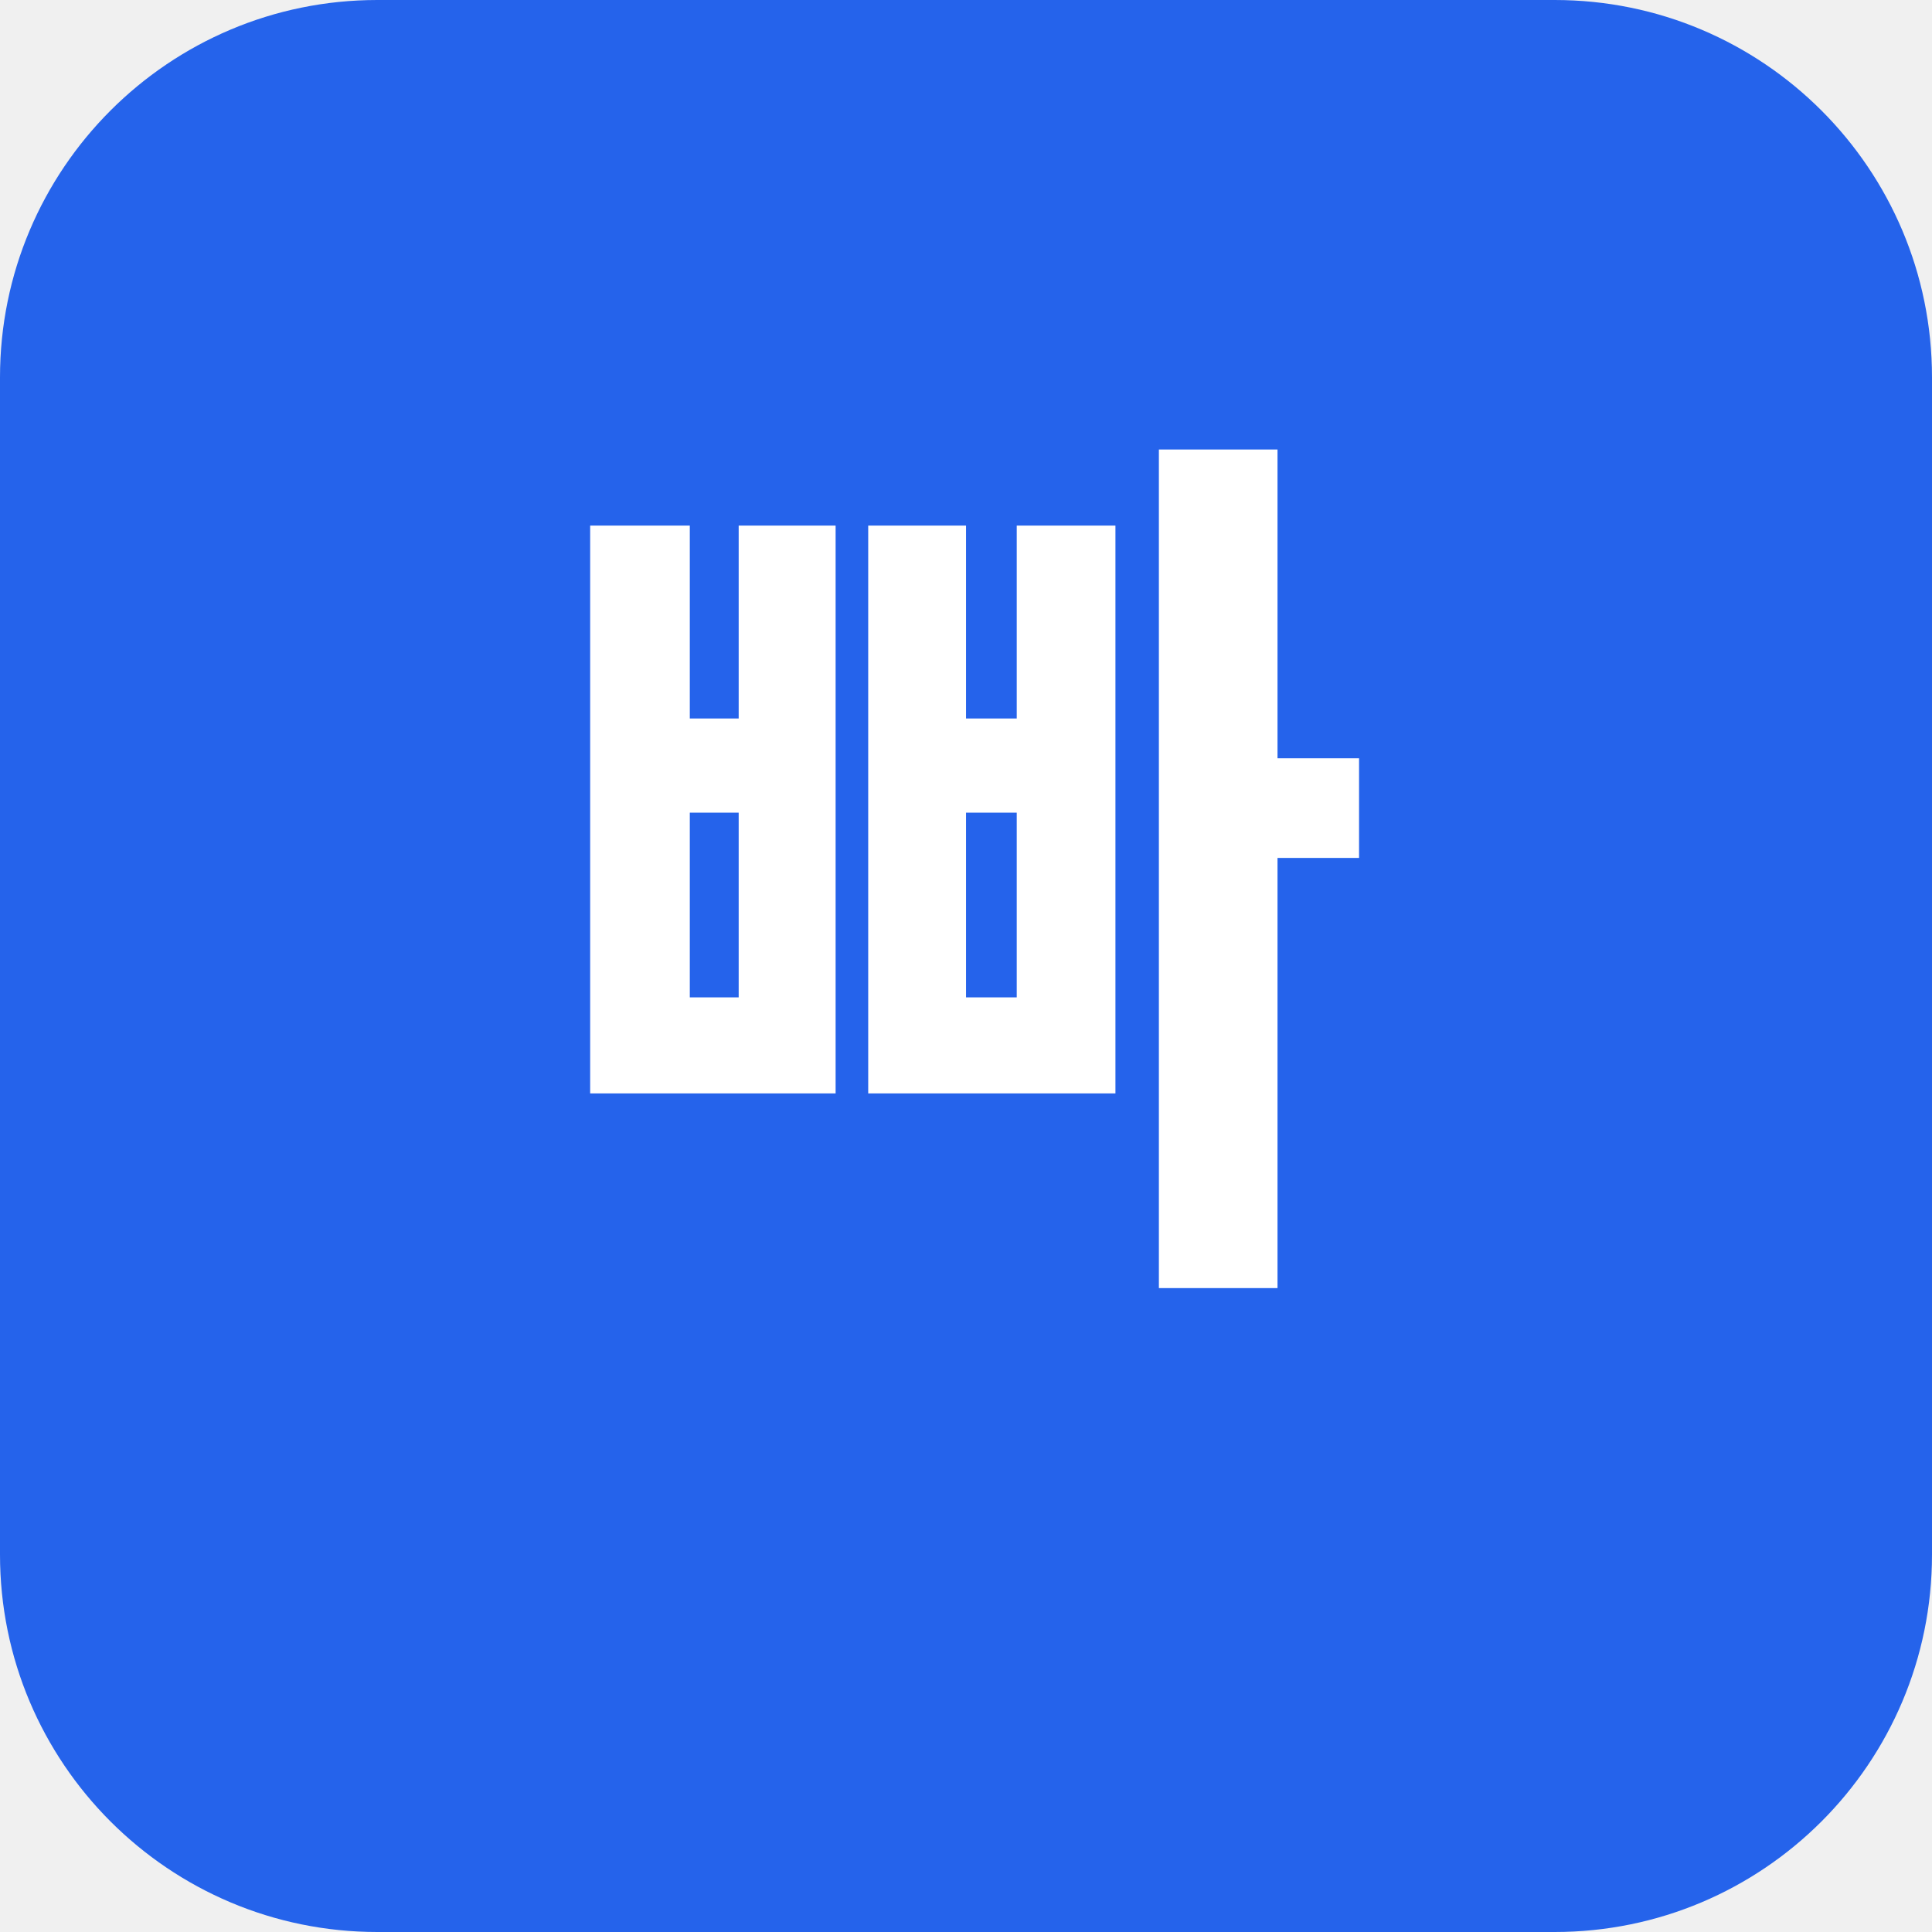
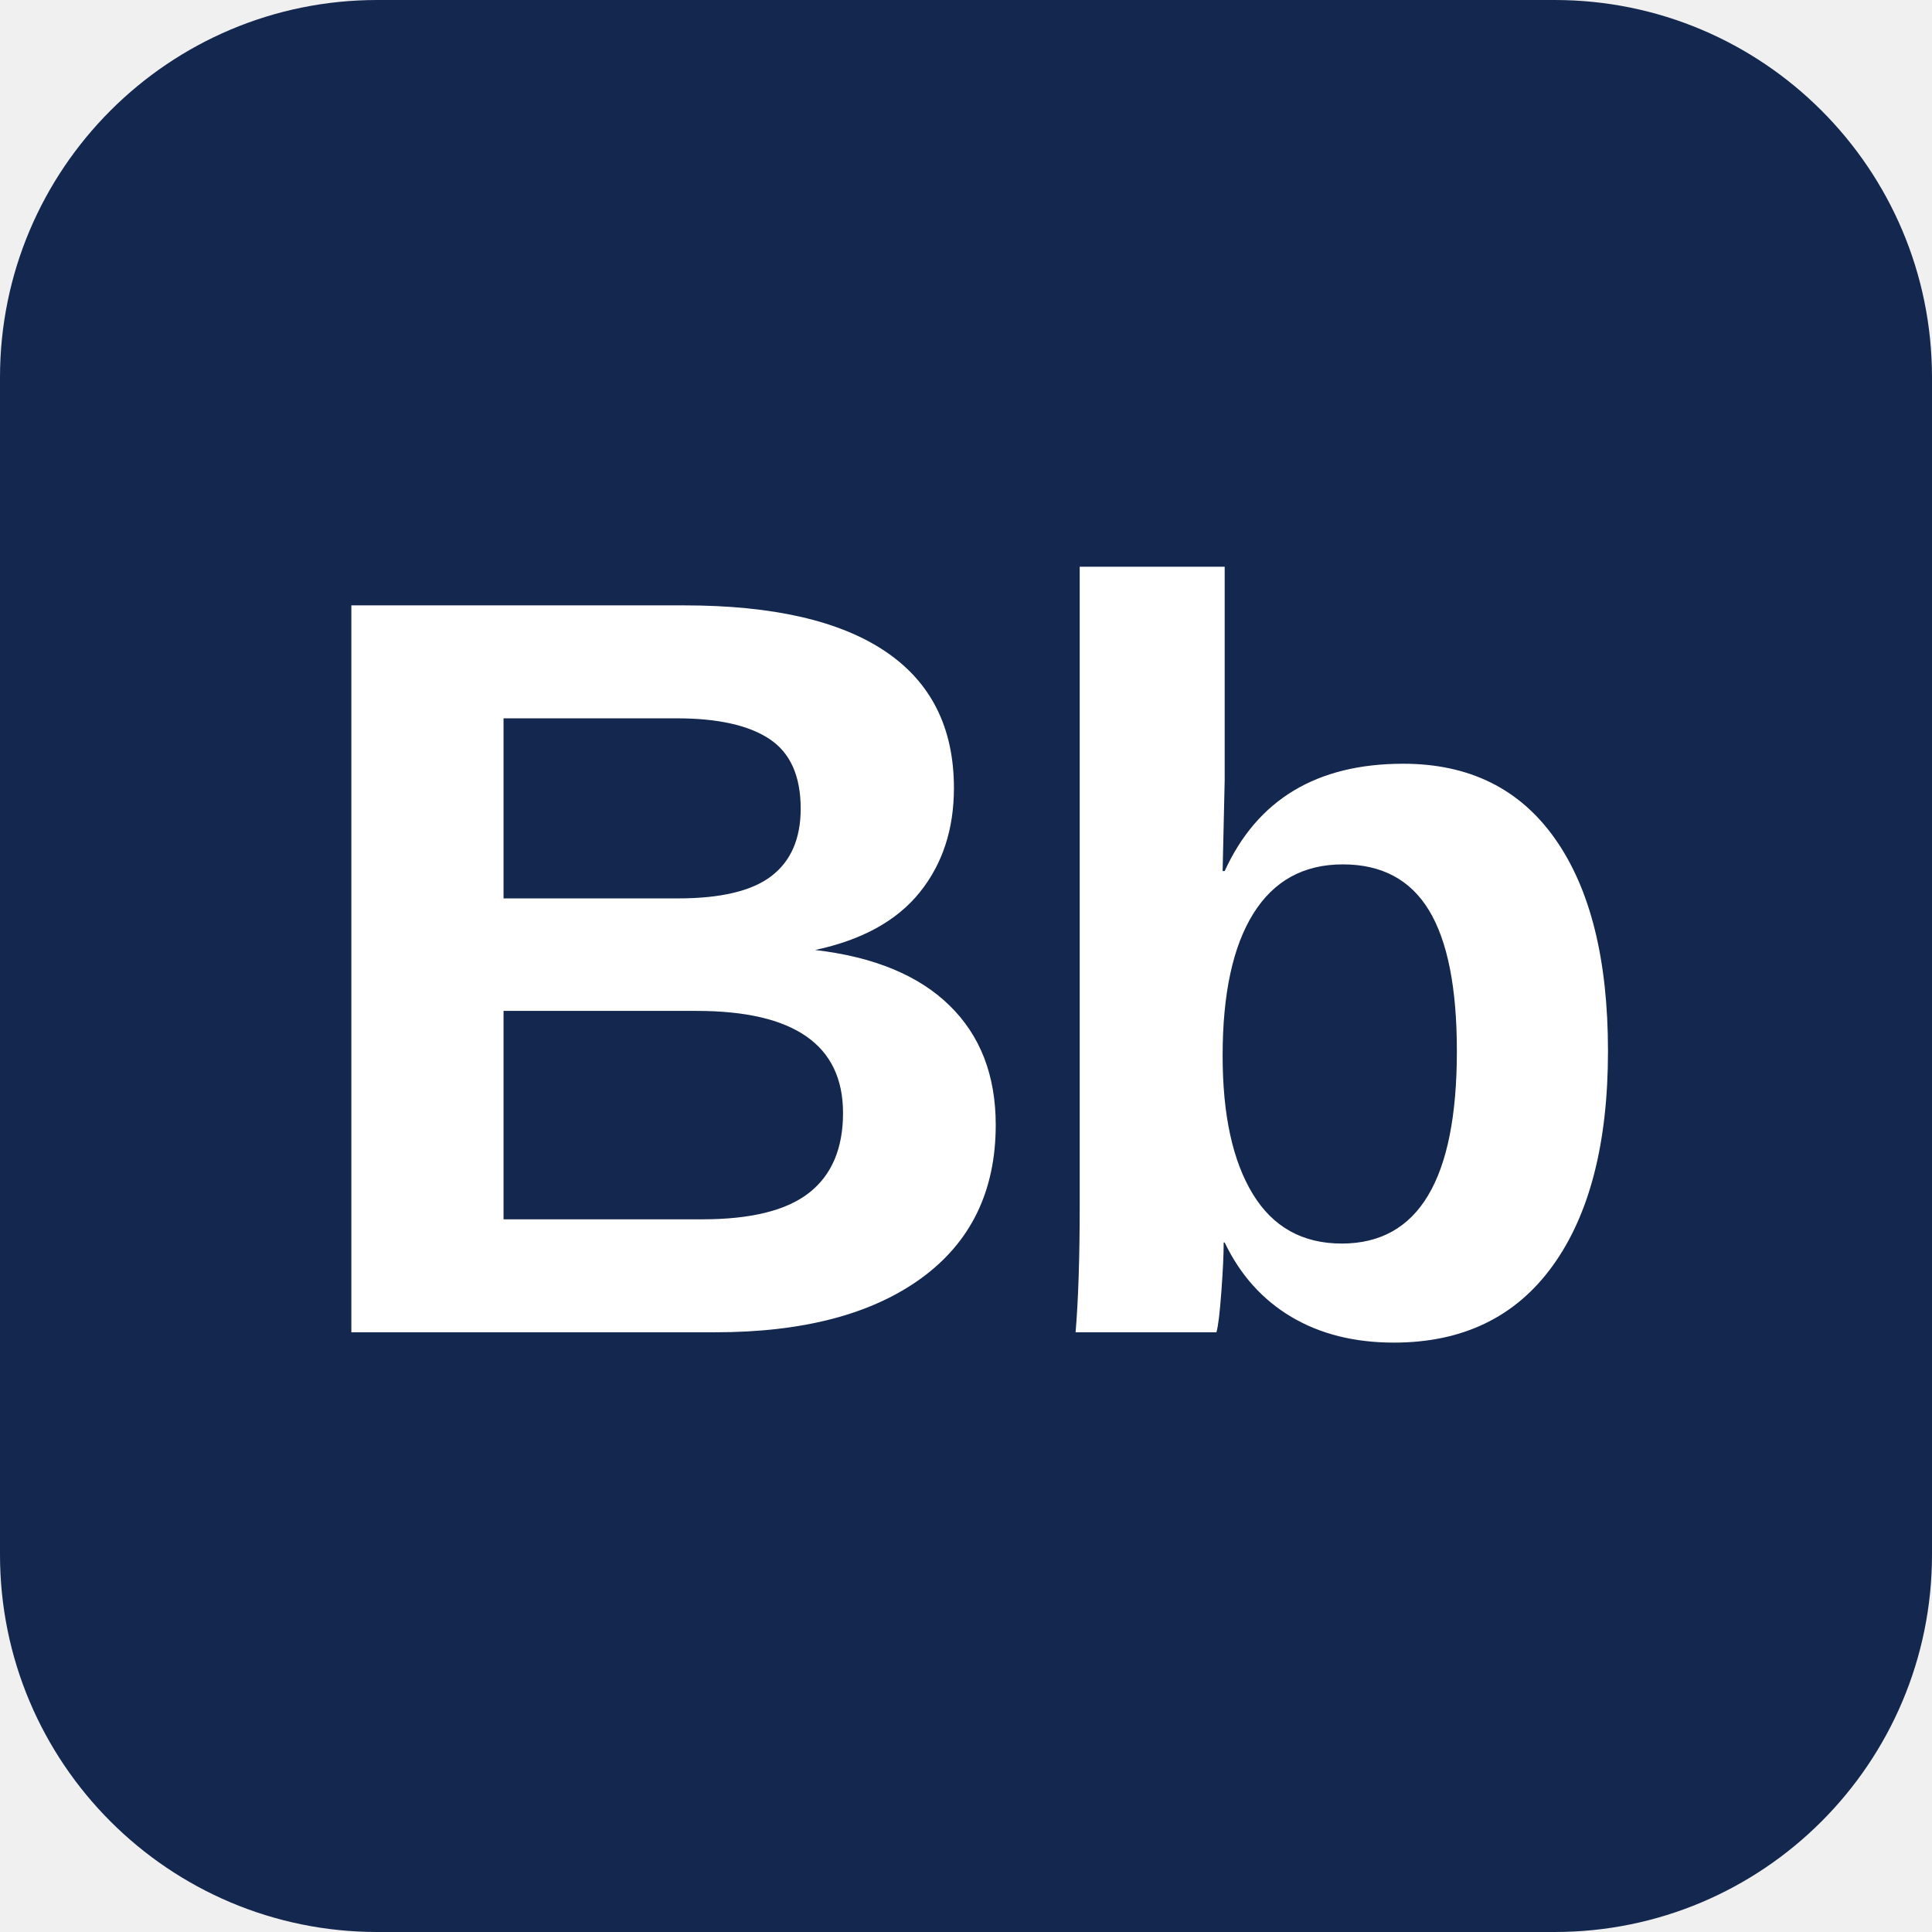
- <svg xmlns="http://www.w3.org/2000/svg" width="512" height="512" viewBox="0 0 512 512" fill="none">
-   <rect width="512" height="512" rx="100" fill="#2563EB" />
-   <text x="256" y="320" font-family="Arial Black, Arial" font-weight="900" font-size="240" text-anchor="middle" fill="white">빠</text>
+ <svg xmlns="http://www.w3.org/2000/svg" width="512" height="512" viewBox="0 0 512 512">
+   <rect width="512" height="512" rx="100" fill="#14274e" />
+   <text x="256" y="256" font-family="Arial Black, Arial, sans-serif" font-weight="900" font-size="280" text-anchor="middle" dominant-baseline="central" fill="white" letter-spacing="-10">Bb</text>
</svg>
